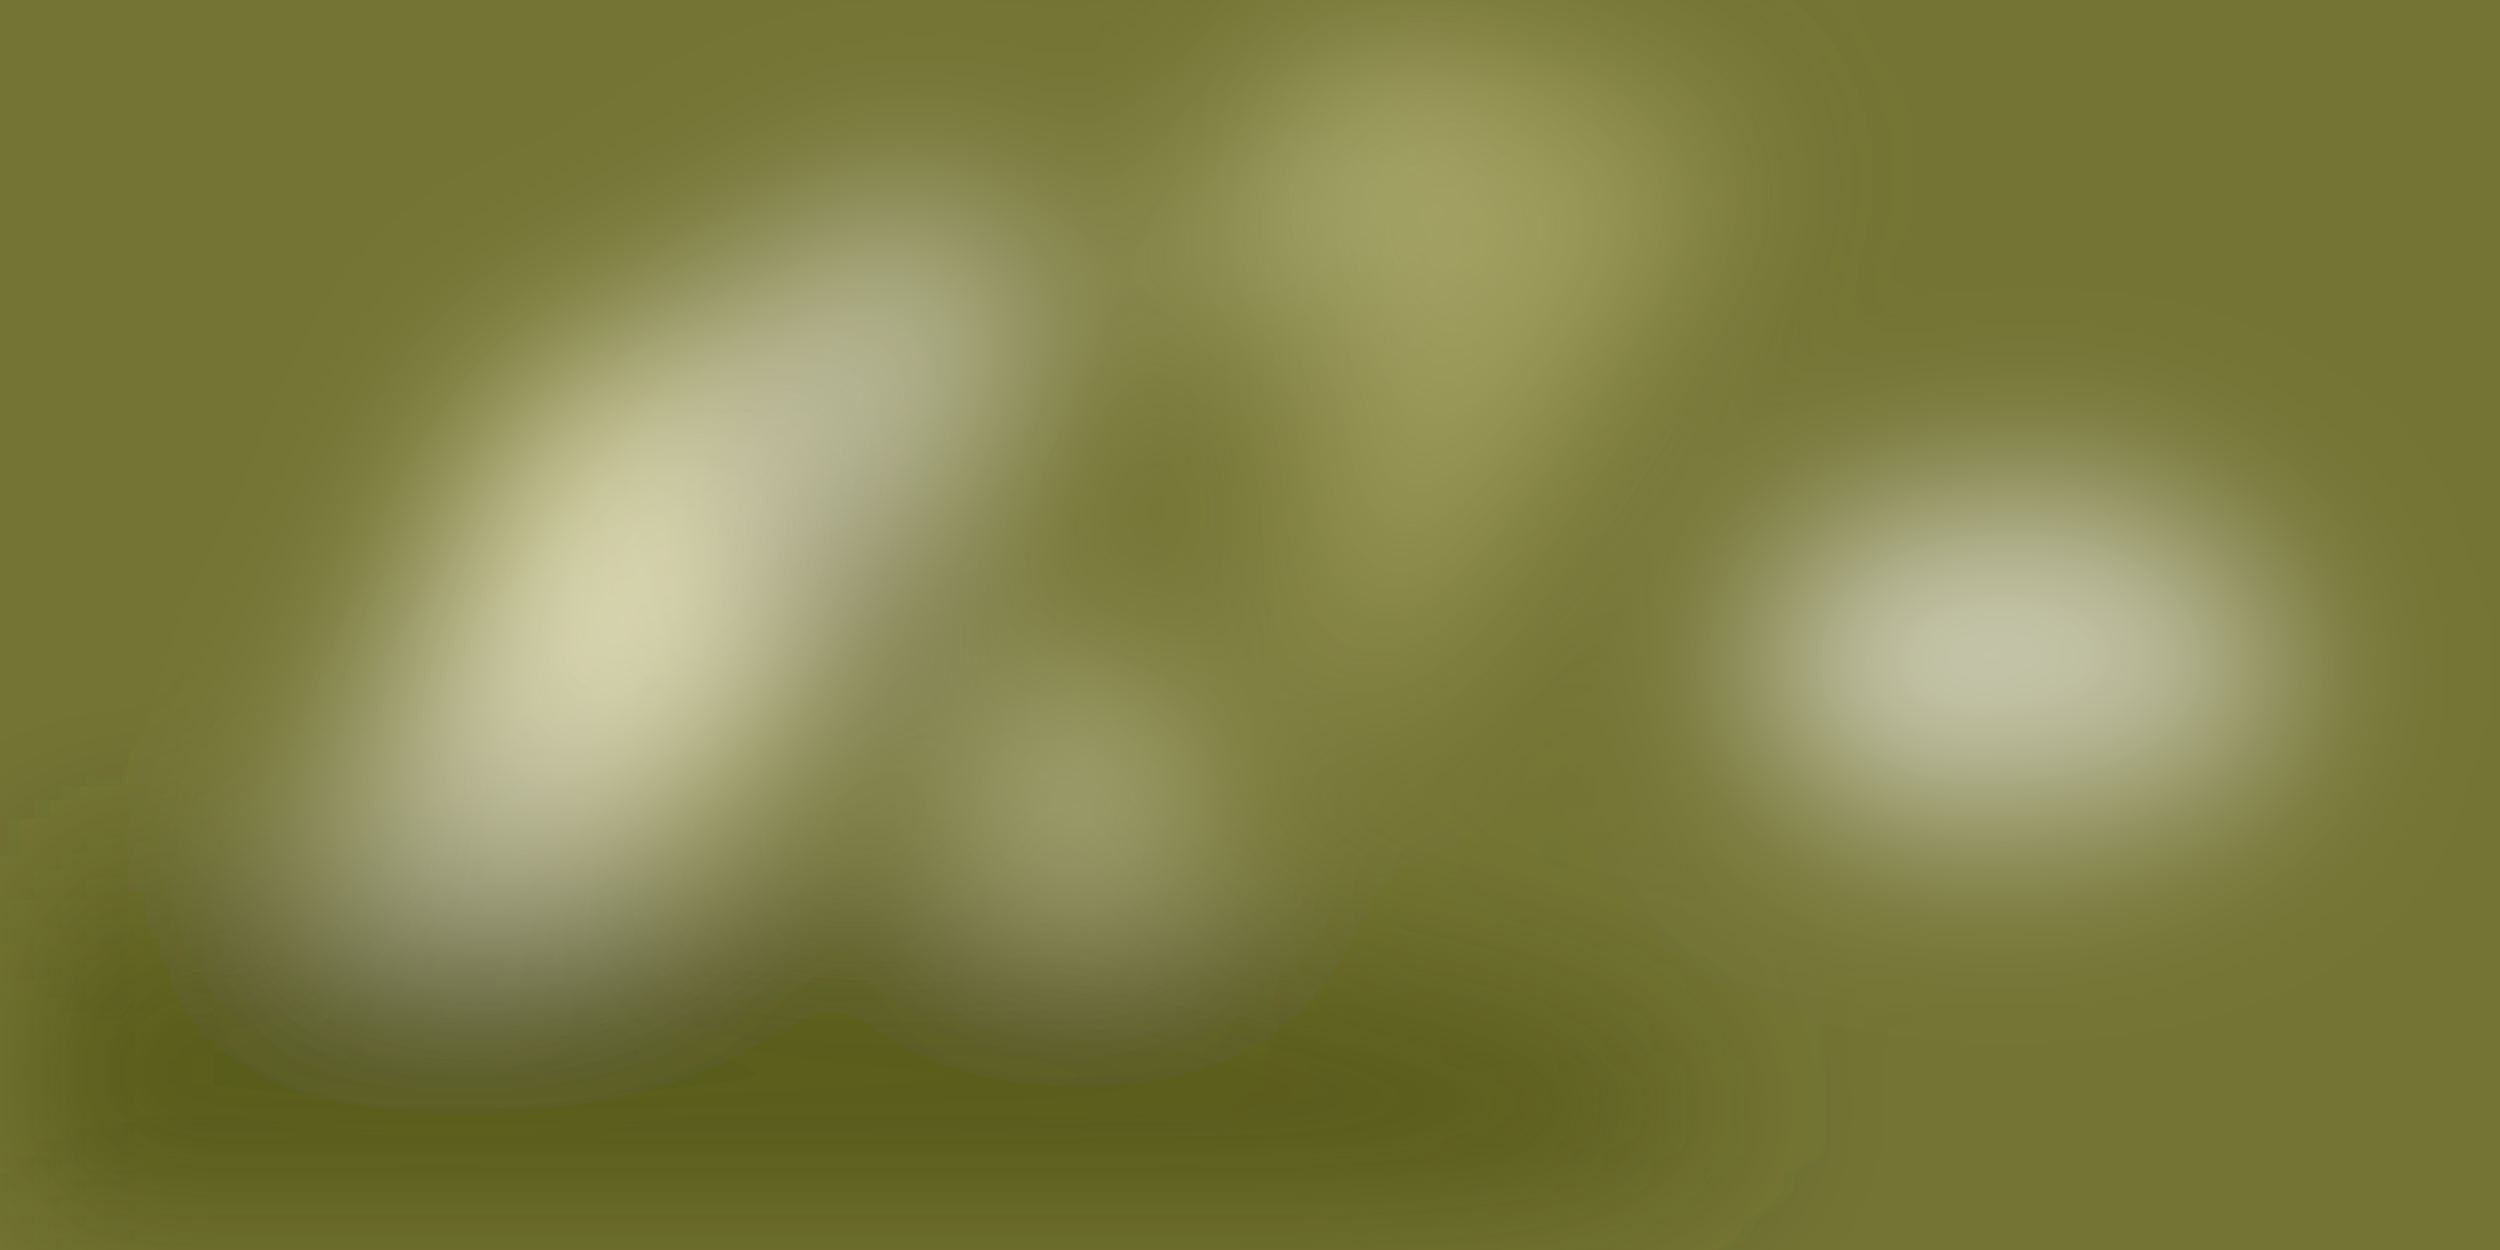
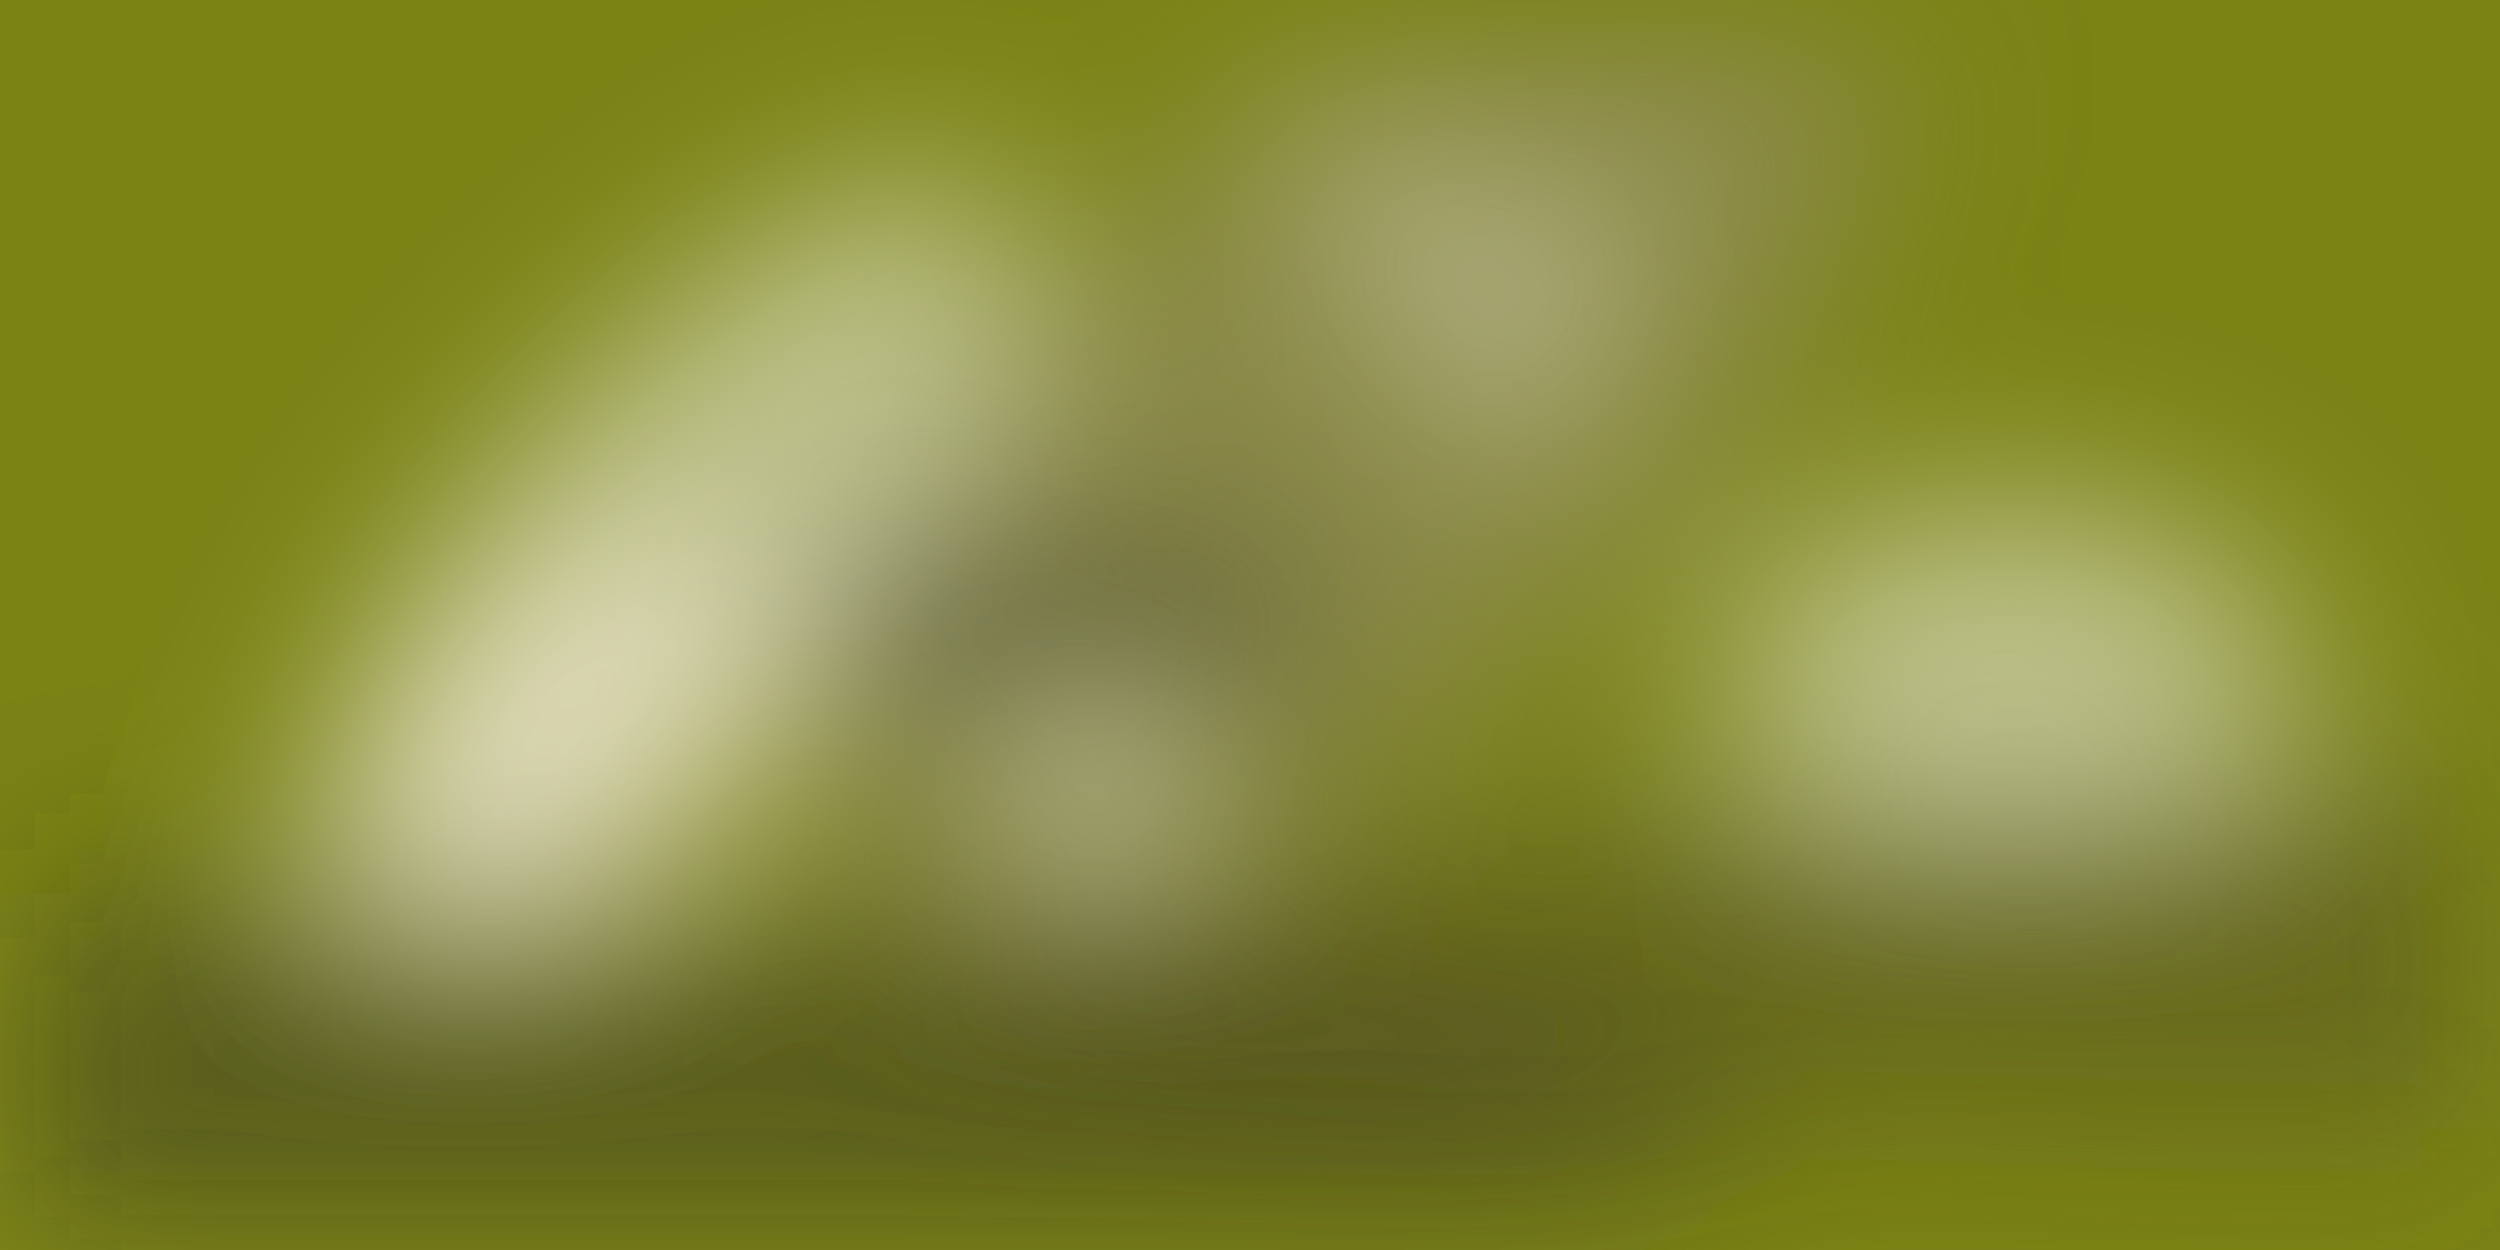
<svg xmlns="http://www.w3.org/2000/svg" viewBox="0 0 320 160">
  <filter id="a">
    <feGaussianBlur stdDeviation="12" />
  </filter>
-   <rect width="100%" height="100%" fill="#747434" />
+   <rect width="100%" height="100%" fill="#7b8315" />
  <g filter="url(#a)">
    <g fill-opacity=".5" transform="matrix(1.25 0 0 1.25 .6 .6)">
-       <circle r="1" fill="#fff" transform="matrix(-32.64068 36.16319 -14.07945 -12.70802 69.6 58.2)" />
-       <ellipse cx="206" cy="68" fill="#fff" rx="28" ry="17" />
-       <ellipse cx="42" cy="113" fill="#3c4000" rx="134" ry="22" />
-       <path fill="#ceca8a" d="M178 15L134-4l1 83z" />
-       <circle cx="110" cy="80" r="11" fill="#ffe" />
-       <circle r="1" fill="#fffbce" transform="rotate(96.7 5.6 57) scale(23.34845 16.61784)" />
-       <path fill="#2d2b00" d="M91.2 76.8L73.3 50.3l7.5-5 17.9 26.4z" />
-       <path fill="#fff" d="M187.1 49.7l4.7 36.6 20.9-39 16 30.5z" />
-       <path fill="#ffffde" d="M143.6 18.5l-25.3 14-4-7 25.4-14z" />
+       <circle r="1" fill="#fff" transform="rotate(-137.9 45.2 15.3) scale(19.4773 49.96101)" />
+       <circle r="1" fill="#fff" transform="matrix(.06962 -17.6737 29.4845 .11615 205.3 68.7)" />
+       <circle r="1" fill="#9b917b" transform="matrix(50.0985 -45.42655 19.98748 22.04311 138.4 41.9)" />
+       <ellipse cx="21" cy="114" fill="#39341f" rx="158" ry="23" />
+       <path fill="#1c1c00" d="M82 56h50v16H82z" />
+       <circle r="1" fill="#fff7e8" transform="matrix(20.06712 -16.08478 9.80316 12.23026 58.6 74.7)" />
+       <path fill="#e6e2c9" d="M126.8 10.1l33.9 13.5 11-13.3-15.5 38.3z" />
+       <path fill="#ffffed" d="M100.5 76.4l13.7-8.2 9.3 15.4-13.7 8.2z" />
+       <ellipse cx="255" cy="98" fill="#534e25" rx="164" ry="17" />
    </g>
  </g>
</svg>
